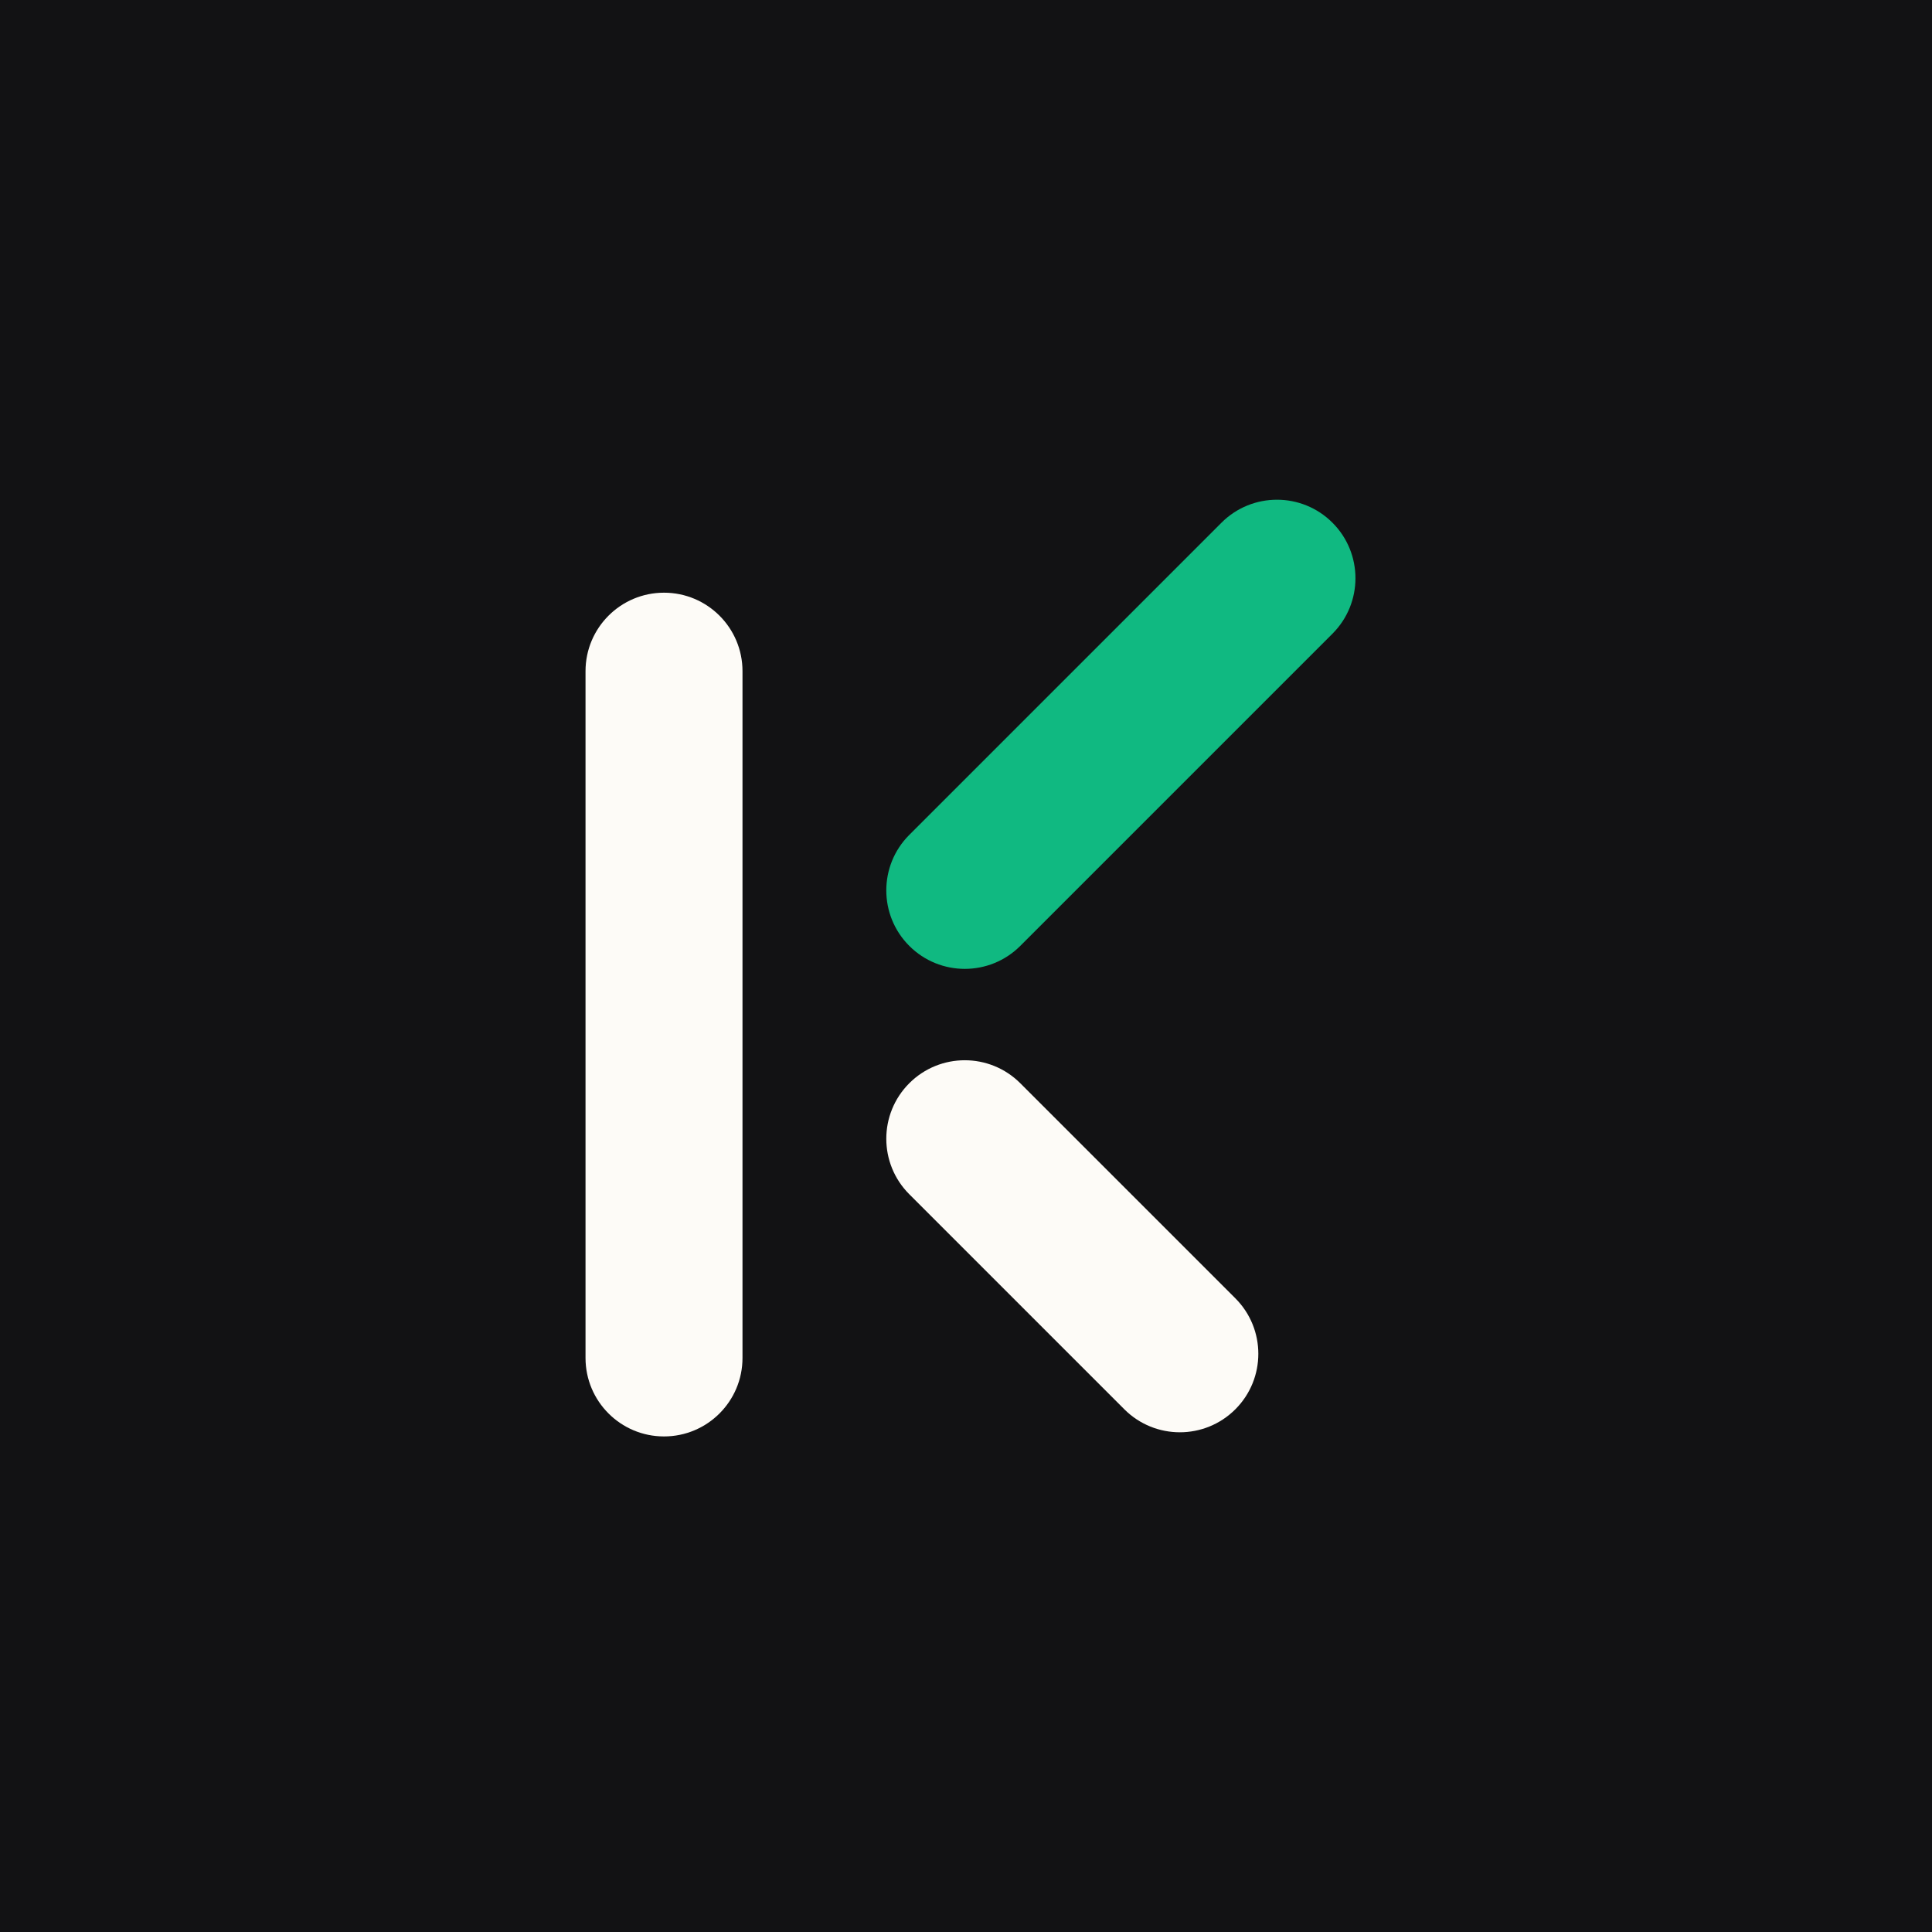
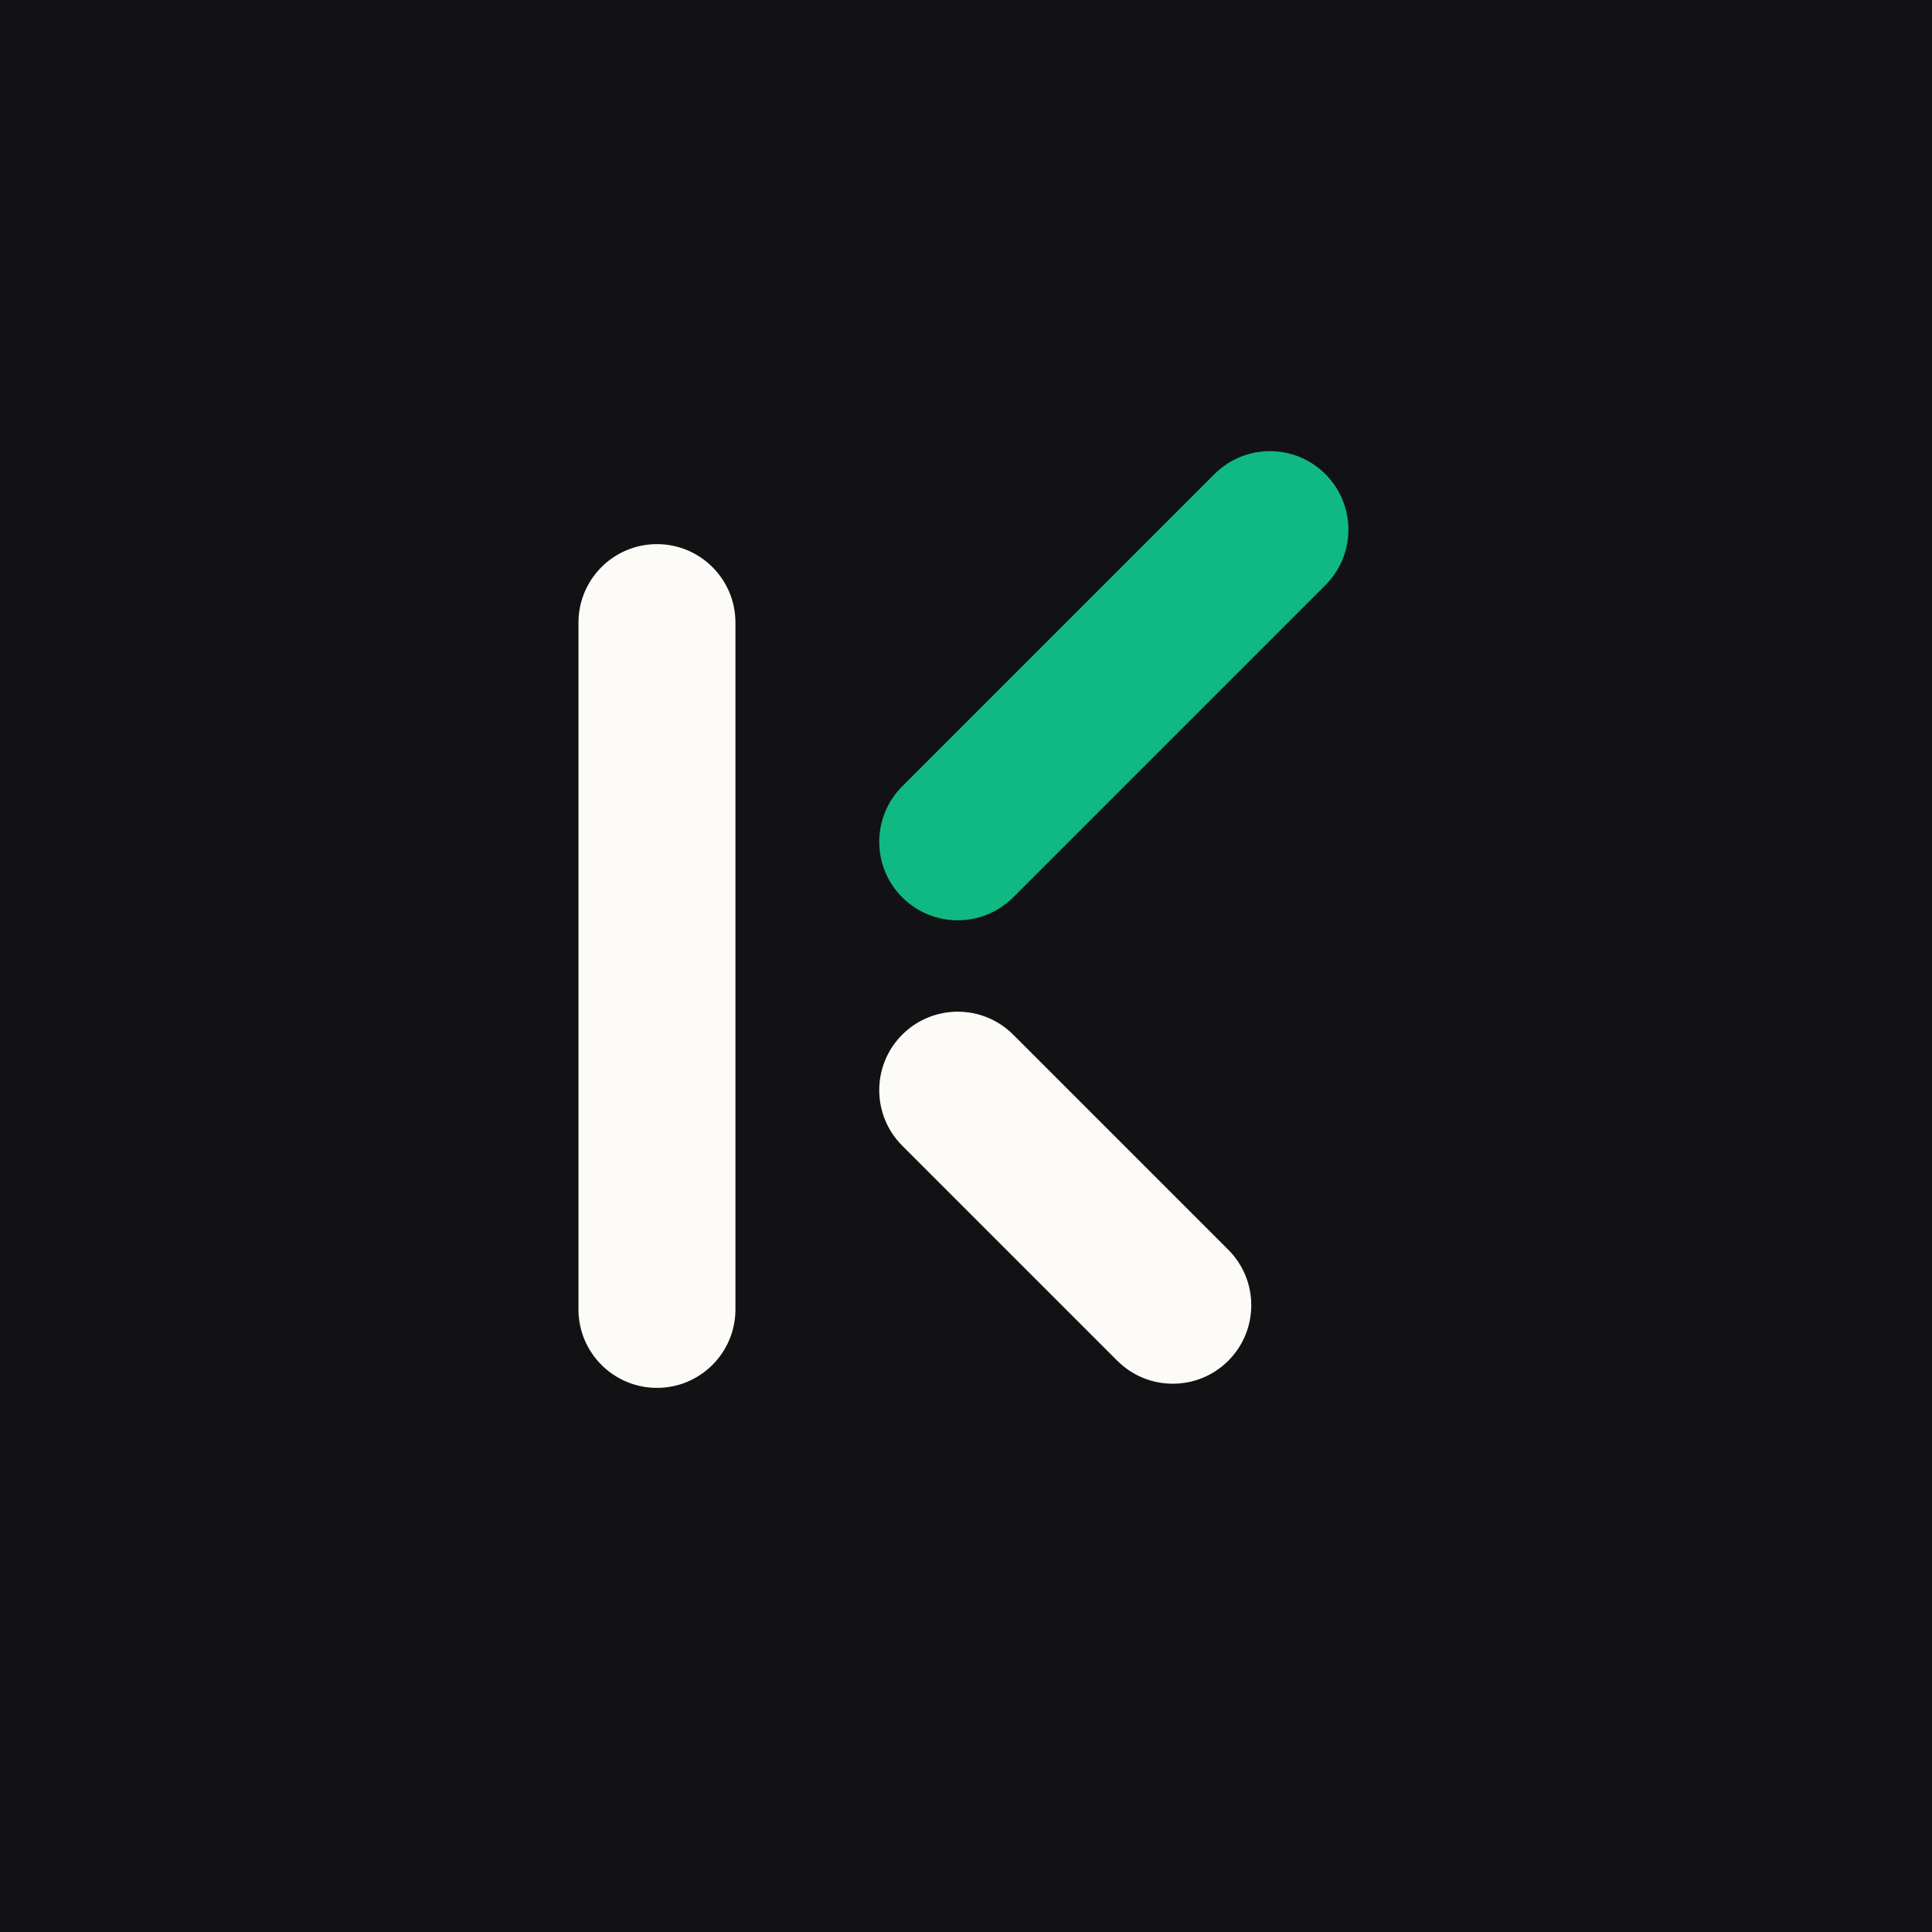
<svg xmlns="http://www.w3.org/2000/svg" viewBox="0 0 512 512" width="512" height="512">
  <rect width="512" height="512" fill="#121214" />
-   <g transform="translate(90.17, 102.47) scale(1.3)">
-     <rect x="50" y="42" width="32" height="172" rx="16" fill="#FDFBF7" />
-     <g transform="translate(116, 114) rotate(-45)">
-       <rect x="0" y="-16" width="122" height="32" rx="16" fill="#10B981" />
-     </g>
-     <g transform="translate(116, 142) rotate(45)">
-       <rect x="0" y="-16" width="94" height="32" rx="16" fill="#FDFBF7" />
+   <g transform="translate(89.6, 89.6) scale(1.3)">
+     <g transform="translate(-1, 0)">
+       <rect x="50" y="42" width="32" height="172" rx="16" fill="#FDFBF7" />
+       <g transform="translate(116, 114) rotate(-45)">
+         <rect x="0" y="-16" width="122" height="32" rx="16" fill="#10B981" />
+       </g>
+       <g transform="translate(116, 142) rotate(45)">
+         <rect x="0" y="-16" width="94" height="32" rx="16" fill="#FDFBF7" />
+       </g>
    </g>
  </g>
</svg>
